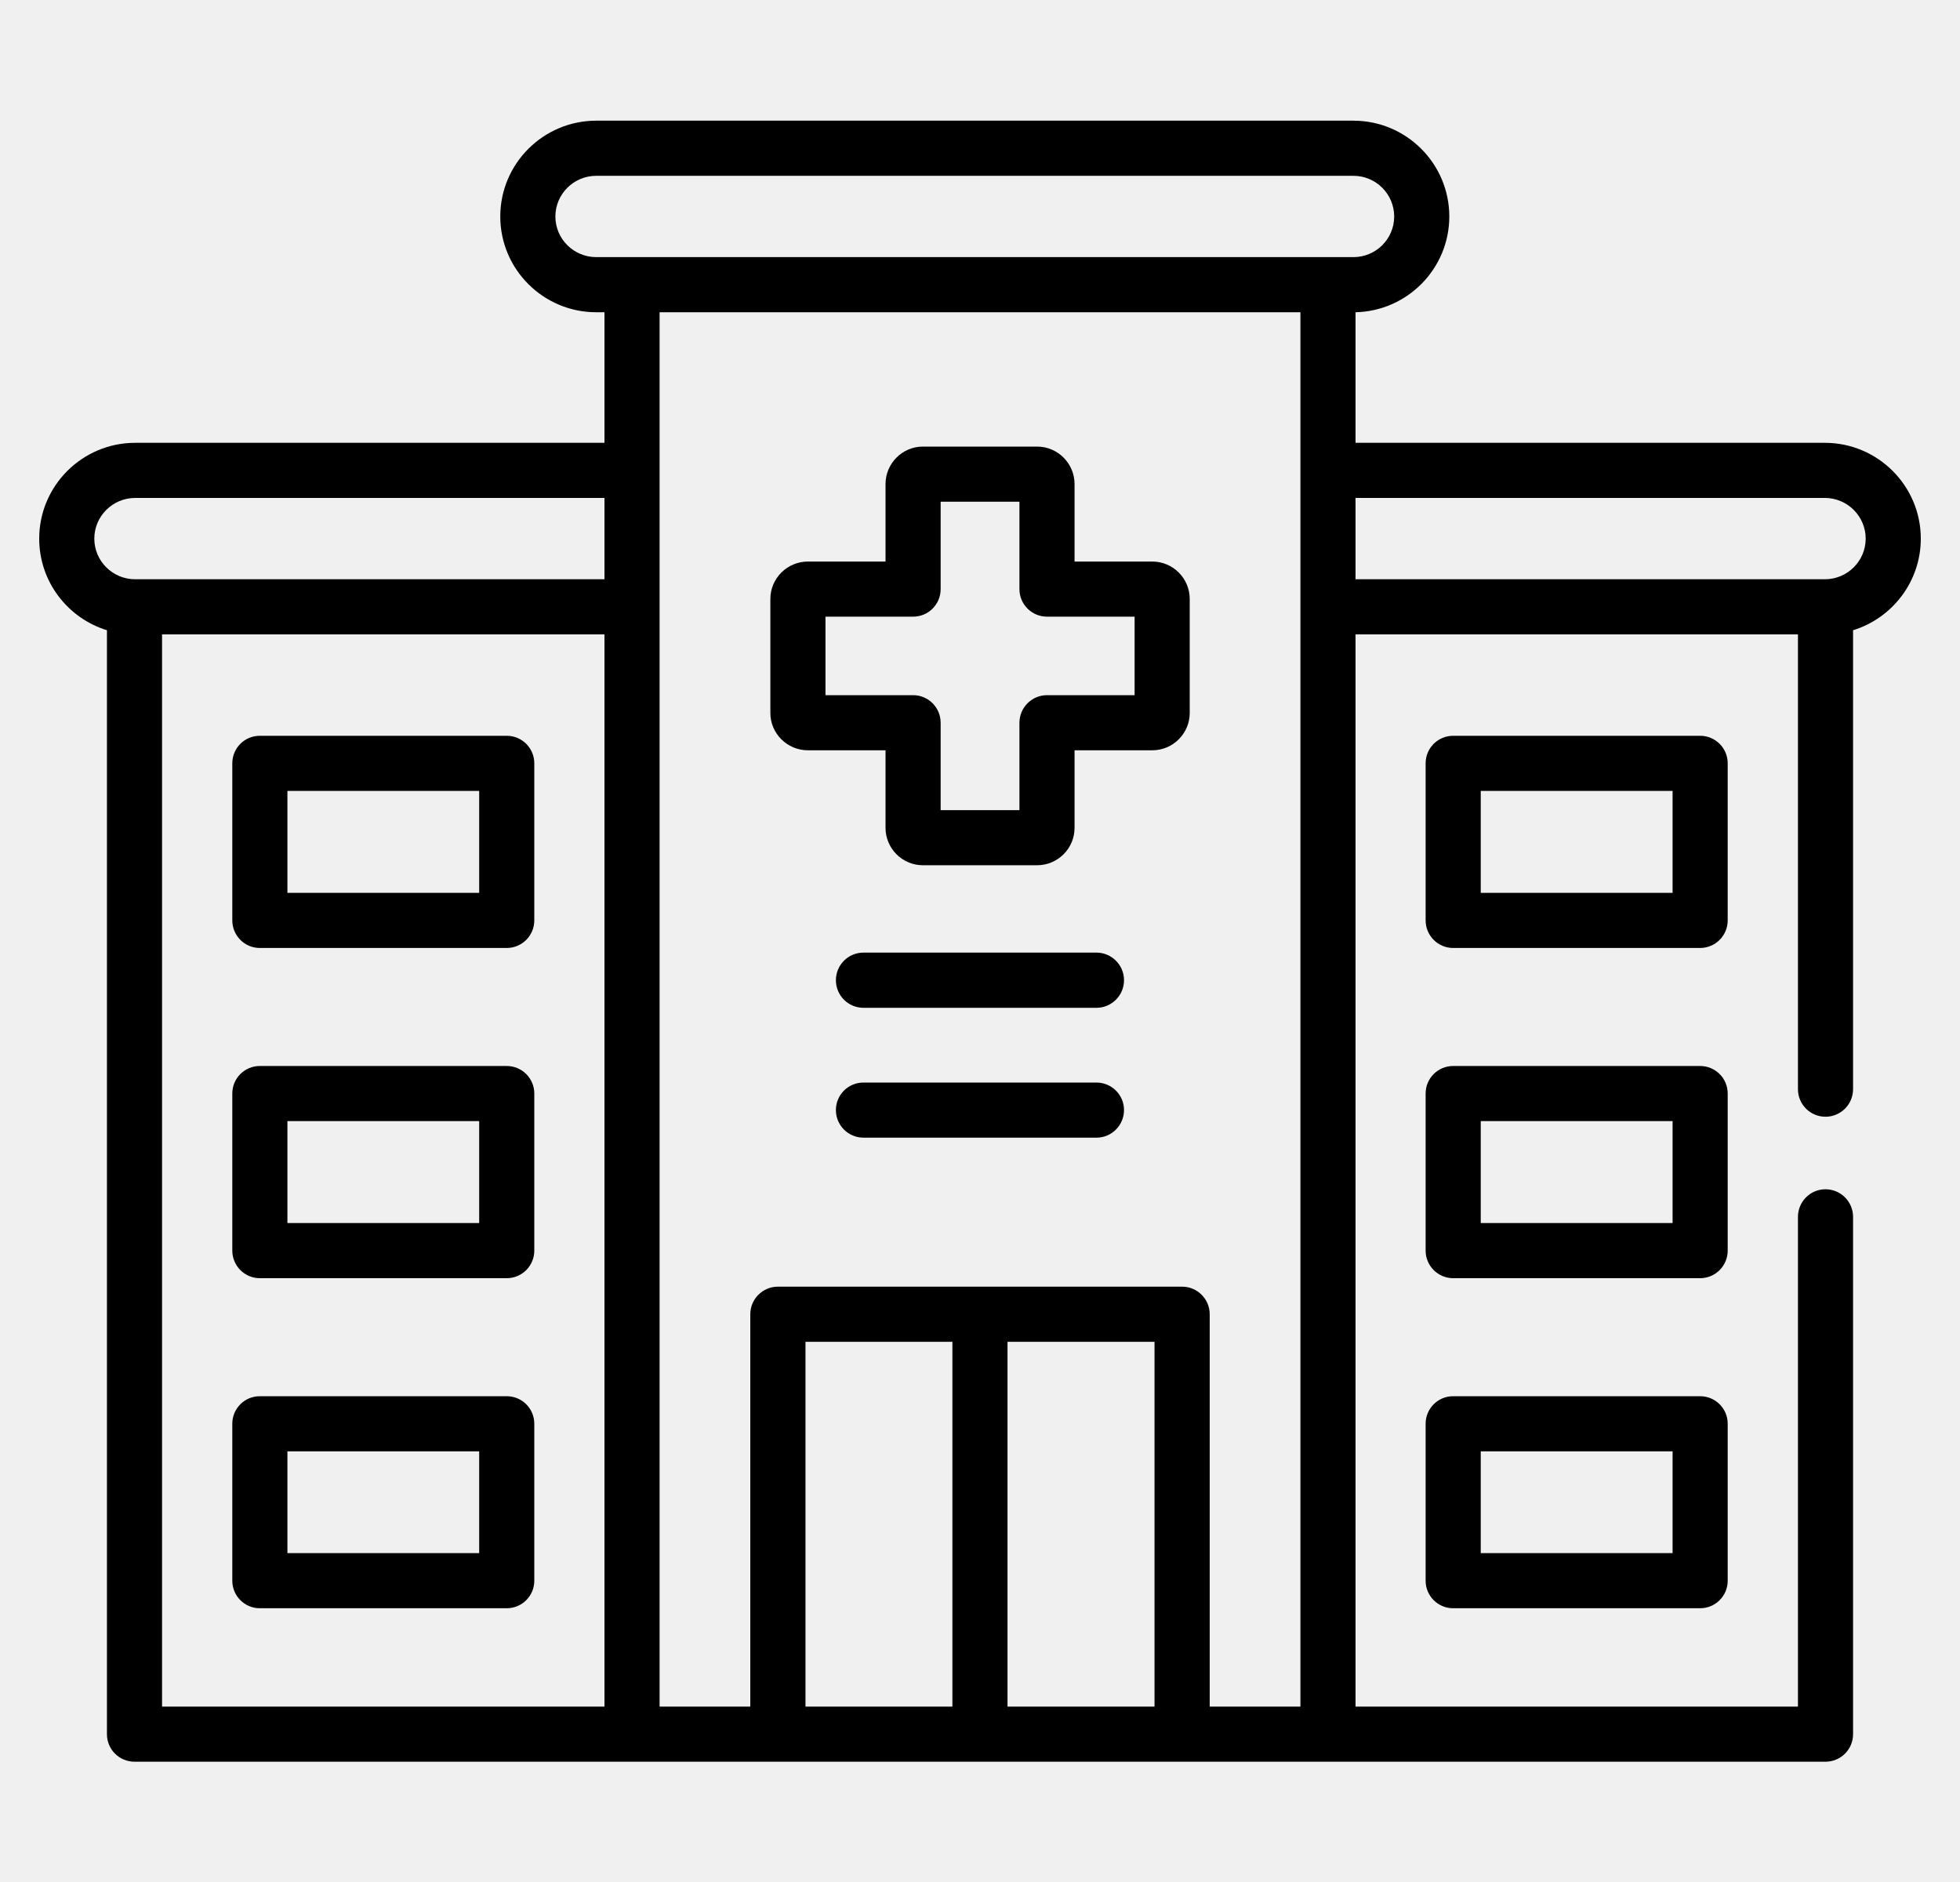
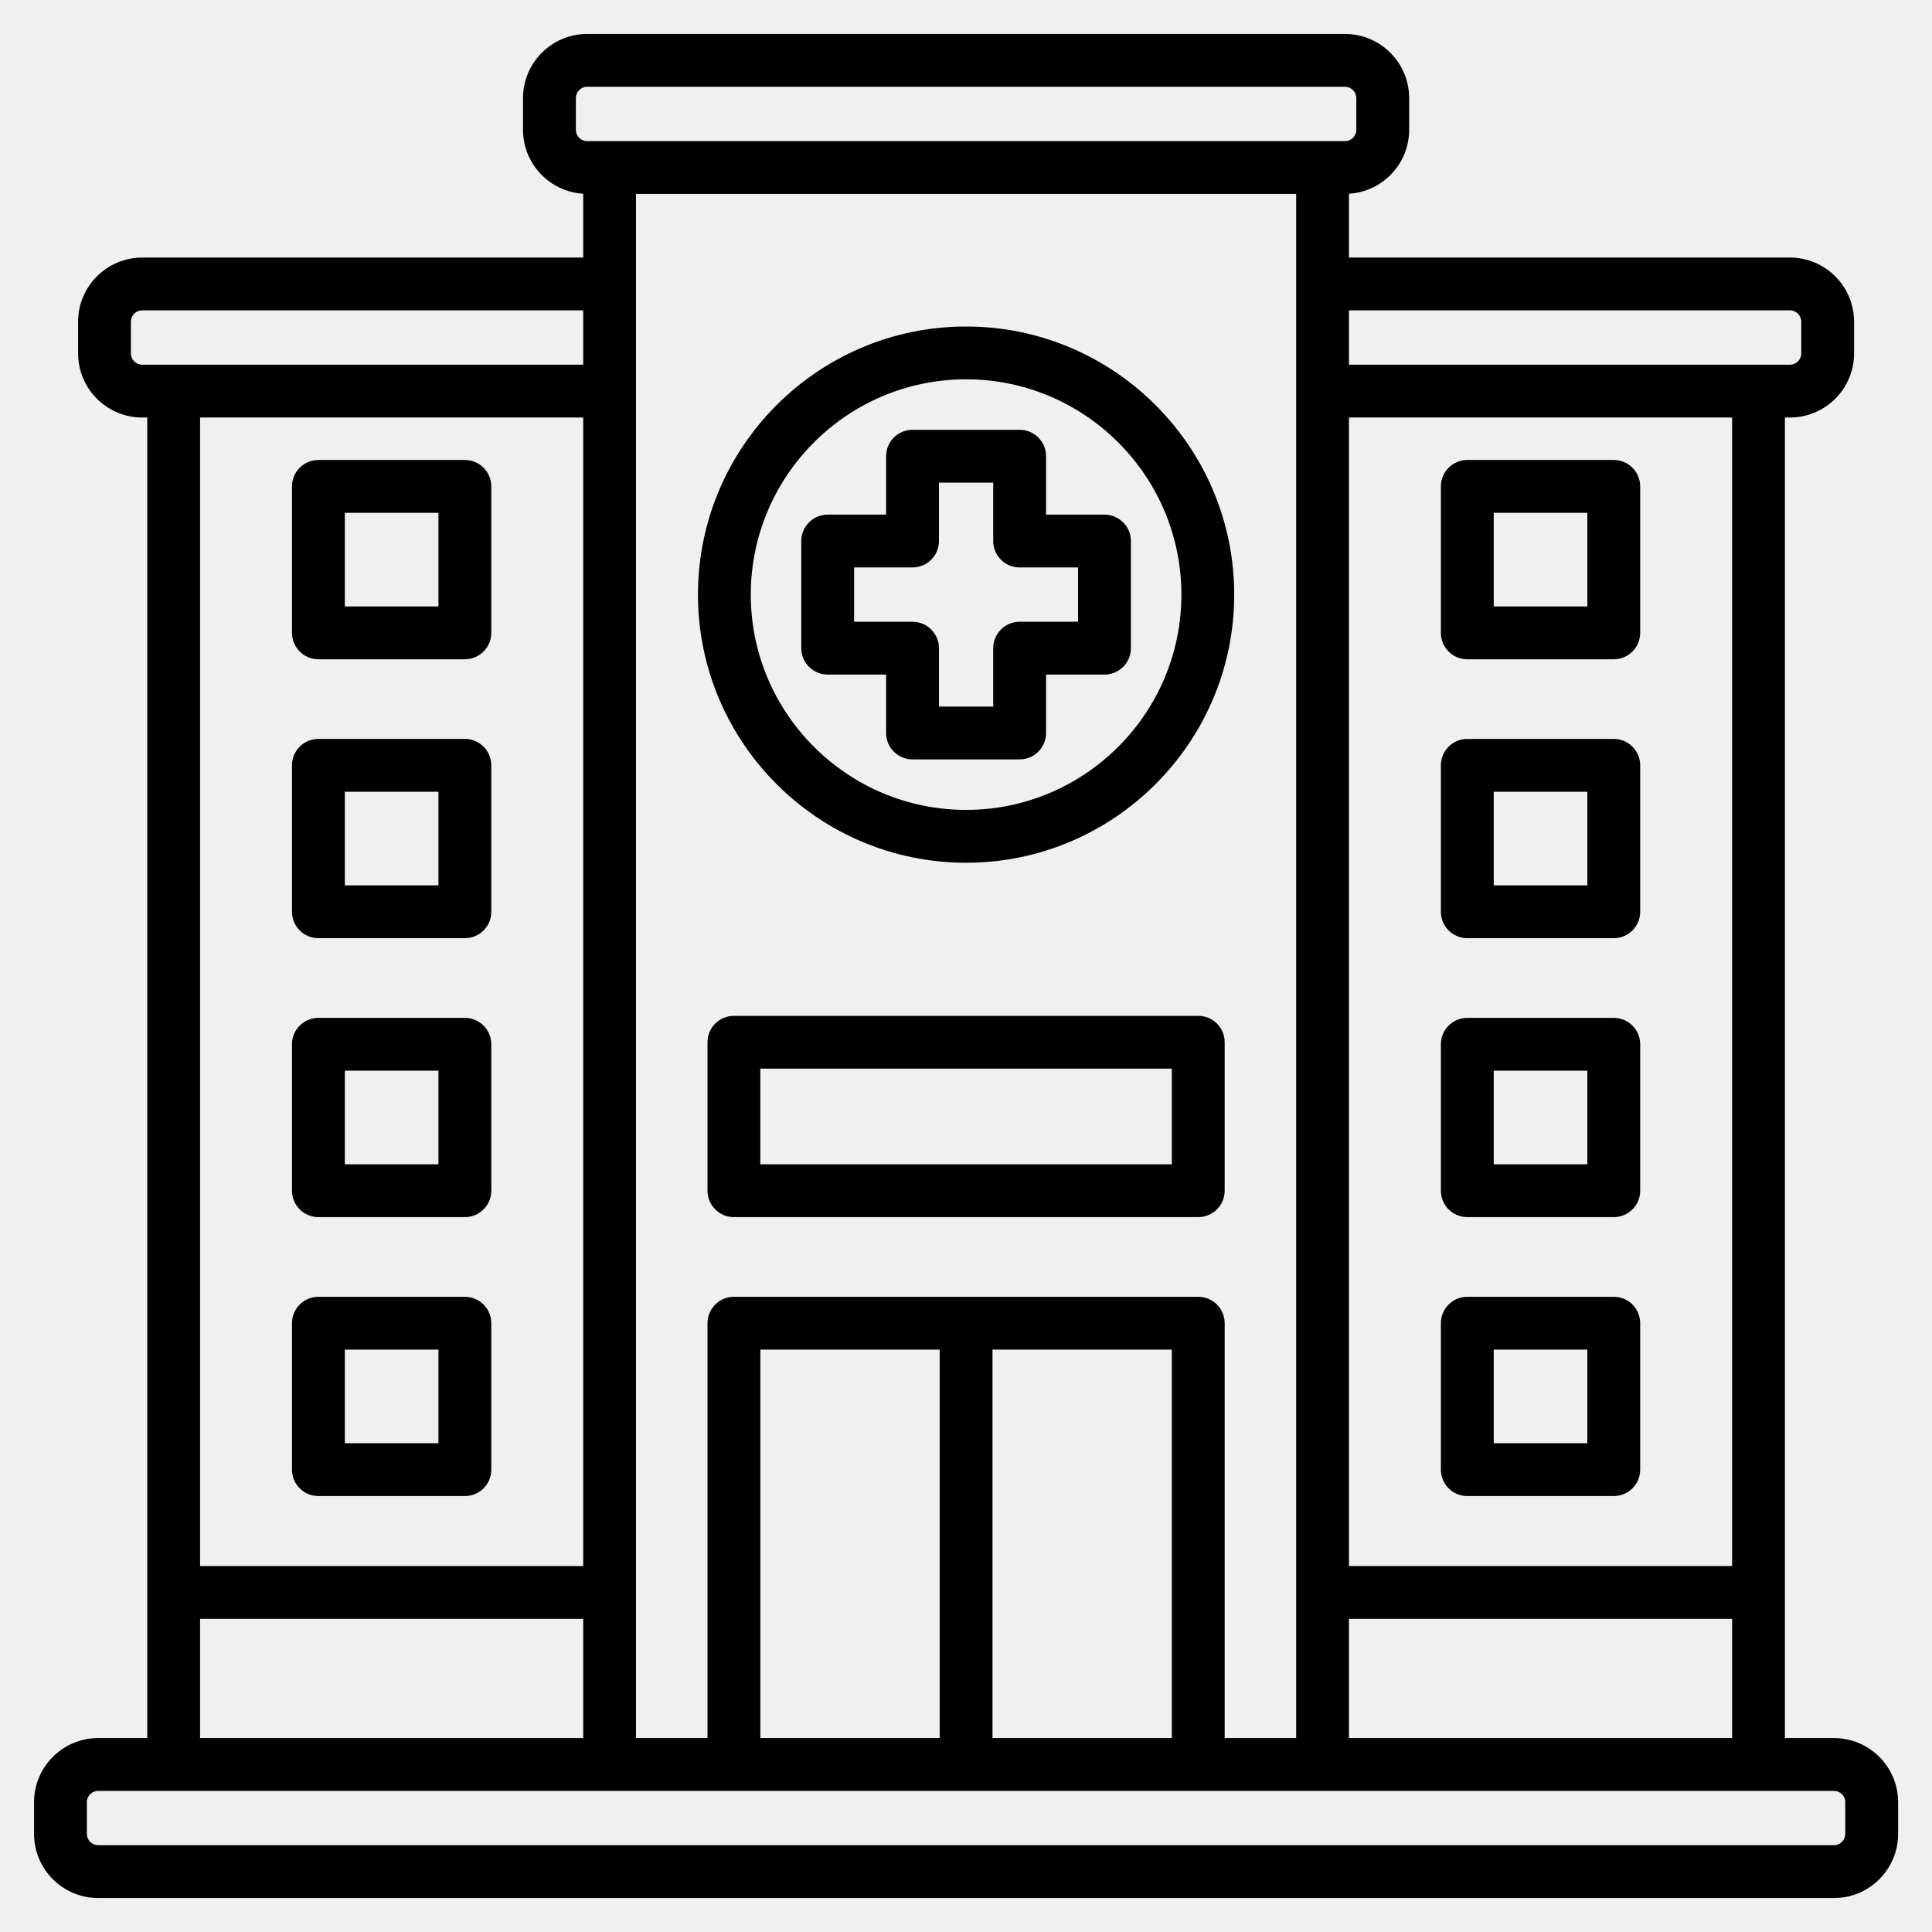
- <svg xmlns="http://www.w3.org/2000/svg" width="25" height="24" viewBox="0 0 25 24" fill="none">
-   <g clip-path="url(#clip0_935_24594)">
-     <path d="M22.037 13.945C22.037 13.751 21.88 13.594 21.685 13.594H18.535C18.341 13.594 18.184 13.751 18.184 13.945V15.948C18.184 16.142 18.341 16.3 18.535 16.3H21.685C21.88 16.3 22.037 16.142 22.037 15.948V13.945ZM21.334 15.597H18.887V14.297H21.334V15.597Z" fill="black" />
-     <path d="M21.685 17.805H18.535C18.341 17.805 18.184 17.962 18.184 18.156V20.158C18.184 20.352 18.341 20.509 18.535 20.509H21.685C21.88 20.509 22.037 20.352 22.037 20.158V18.156C22.037 17.962 21.88 17.805 21.685 17.805ZM21.334 19.806H18.887V18.508H21.334V19.806Z" fill="black" />
-     <path d="M24.5 6.869C24.5 6.195 23.951 5.647 23.276 5.647H17.29V3.982C17.952 3.967 18.486 3.425 18.486 2.761C18.486 2.087 17.938 1.539 17.263 1.539H7.605C6.93 1.539 6.381 2.087 6.381 2.761C6.381 3.434 6.93 3.982 7.605 3.982H7.71V5.647H1.724C1.049 5.647 0.5 6.195 0.5 6.869C0.5 7.418 0.864 7.883 1.364 8.037V22.115C1.364 22.309 1.521 22.466 1.716 22.466H23.284C23.479 22.466 23.636 22.309 23.636 22.115V15.518C23.636 15.324 23.479 15.166 23.284 15.166C23.09 15.166 22.933 15.324 22.933 15.518V21.763H17.29V8.09H22.933V13.889C22.933 14.084 23.09 14.241 23.284 14.241C23.479 14.241 23.636 14.084 23.636 13.889V8.037C24.136 7.883 24.5 7.417 24.5 6.869ZM7.084 2.761C7.084 2.475 7.318 2.242 7.605 2.242H17.263C17.55 2.242 17.783 2.475 17.783 2.761C17.783 3.047 17.55 3.279 17.263 3.279H7.605C7.318 3.279 7.084 3.047 7.084 2.761ZM1.203 6.869C1.203 6.583 1.437 6.35 1.724 6.35H7.71V7.387H1.724C1.437 7.387 1.203 7.155 1.203 6.869ZM2.067 8.09H7.71V21.763H2.067V8.09ZM8.413 3.982H16.587V21.763H15.43V16.76C15.43 16.566 15.272 16.408 15.078 16.408H9.922C9.728 16.408 9.57 16.566 9.57 16.76V21.763H8.413V3.982ZM12.851 17.111H14.726V21.763H12.851V17.111ZM12.148 21.763H10.274V17.111H12.148V21.763ZM23.276 7.387H17.29V6.35H23.276C23.563 6.35 23.797 6.583 23.797 6.869C23.797 7.155 23.563 7.387 23.276 7.387Z" fill="black" />
-     <path d="M6.463 9.383H3.314C3.12 9.383 2.963 9.54 2.963 9.734V11.737C2.963 11.931 3.12 12.089 3.314 12.089H6.463C6.658 12.089 6.815 11.931 6.815 11.737V9.734C6.815 9.54 6.658 9.383 6.463 9.383ZM6.112 11.386H3.666V10.086H6.112V11.386Z" fill="black" />
-     <path d="M6.463 13.594H3.314C3.12 13.594 2.963 13.751 2.963 13.945V15.948C2.963 16.142 3.12 16.3 3.314 16.3H6.463C6.658 16.3 6.815 16.142 6.815 15.948V13.945C6.815 13.751 6.658 13.594 6.463 13.594ZM6.112 15.597H3.666V14.297H6.112V15.597Z" fill="black" />
-     <path d="M6.463 17.805H3.314C3.12 17.805 2.963 17.962 2.963 18.156V20.158C2.963 20.352 3.12 20.509 3.314 20.509H6.463C6.658 20.509 6.815 20.352 6.815 20.158V18.156C6.815 17.962 6.658 17.805 6.463 17.805ZM6.112 19.806H3.666V18.508H6.112V19.806Z" fill="black" />
-     <path d="M22.037 9.734C22.037 9.54 21.88 9.383 21.685 9.383H18.535C18.341 9.383 18.184 9.54 18.184 9.734V11.737C18.184 11.931 18.341 12.089 18.535 12.089H21.685C21.88 12.089 22.037 11.931 22.037 11.737V9.734ZM21.334 11.386H18.887V10.086H21.334V11.386Z" fill="black" />
-     <path d="M10.305 9.568H11.295V10.557C11.295 10.82 11.509 11.034 11.772 11.034H13.228C13.492 11.034 13.706 10.82 13.706 10.557V9.568H14.697C14.961 9.568 15.175 9.354 15.175 9.092V7.639C15.175 7.375 14.961 7.161 14.697 7.161H13.706V6.173C13.706 5.91 13.492 5.695 13.228 5.695H11.772C11.509 5.695 11.295 5.91 11.295 6.173V7.161H10.305C10.041 7.161 9.826 7.375 9.826 7.639V9.092C9.826 9.354 10.041 9.568 10.305 9.568ZM10.529 7.864H11.647C11.841 7.864 11.998 7.707 11.998 7.513V6.398H13.003V7.513C13.003 7.707 13.161 7.864 13.355 7.864H14.472V8.865H13.355C13.161 8.865 13.003 9.023 13.003 9.217V10.331H11.998V9.217C11.998 9.023 11.841 8.865 11.647 8.865H10.529V7.864Z" fill="black" />
-     <path d="M13.985 12.148H11.014C10.819 12.148 10.662 12.306 10.662 12.5C10.662 12.694 10.819 12.852 11.014 12.852H13.985C14.179 12.852 14.337 12.694 14.337 12.5C14.337 12.306 14.179 12.148 13.985 12.148Z" fill="black" />
-     <path d="M13.985 13.805H11.014C10.819 13.805 10.662 13.962 10.662 14.156C10.662 14.35 10.819 14.508 11.014 14.508H13.985C14.179 14.508 14.337 14.35 14.337 14.156C14.337 13.962 14.179 13.805 13.985 13.805Z" fill="black" />
+ <svg xmlns="http://www.w3.org/2000/svg" width="45" height="45" viewBox="0 0 45 45" fill="none">
+   <g clip-path="url(#clip0_2229_46759)">
+     <path d="M10.828 15.356H7.416C7.077 15.356 6.801 15.08 6.801 14.74V11.329C6.801 10.989 7.077 10.714 7.416 10.714H10.828C11.167 10.714 11.443 10.989 11.443 11.329V14.74C11.443 15.08 11.167 15.356 10.828 15.356ZM10.212 11.945H8.032V14.125H10.212V11.945ZM10.828 21.852H7.416C7.077 21.852 6.801 21.577 6.801 21.237V17.826C6.801 17.486 7.077 17.211 7.416 17.211H10.828C11.167 17.211 11.443 17.486 11.443 17.826V21.237C11.443 21.577 11.167 21.852 10.828 21.852ZM10.212 18.441H8.032V20.622H10.212V18.441ZM10.828 28.349H7.416C7.077 28.349 6.801 28.074 6.801 27.734V24.323C6.801 23.983 7.077 23.708 7.416 23.708H10.828C11.167 23.708 11.443 23.983 11.443 24.323V27.734C11.443 28.074 11.167 28.349 10.828 28.349ZM10.212 24.938H8.032V27.119H10.212V24.938ZM10.828 34.846H7.416C7.077 34.846 6.801 34.571 6.801 34.231V30.82C6.801 30.48 7.077 30.205 7.416 30.205H10.828C11.167 30.205 11.443 30.48 11.443 30.82V34.231C11.443 34.571 11.167 34.846 10.828 34.846ZM10.212 31.435H8.032V33.616H10.212V31.435ZM37.588 15.356H34.176C33.837 15.356 33.561 15.08 33.561 14.74V11.329C33.561 10.989 33.837 10.714 34.176 10.714H37.588C37.927 10.714 38.203 10.989 38.203 11.329V14.74C38.203 15.08 37.927 15.356 37.588 15.356ZM36.972 11.945H34.792V14.125H36.972V11.945ZM37.588 21.852H34.176C33.837 21.852 33.561 21.577 33.561 21.237V17.826C33.561 17.486 33.837 17.211 34.176 17.211H37.588C37.927 17.211 38.203 17.486 38.203 17.826V21.237C38.203 21.577 37.927 21.852 37.588 21.852ZM36.972 18.441H34.792V20.622H36.972V18.441ZM37.588 28.349H34.176C33.837 28.349 33.561 28.074 33.561 27.734V24.323C33.561 23.983 33.837 23.708 34.176 23.708H37.588C37.927 23.708 38.203 23.983 38.203 24.323V27.734C38.203 28.074 37.927 28.349 37.588 28.349ZM36.972 24.938H34.792V27.119H36.972V24.938ZM37.588 34.846H34.176C33.837 34.846 33.561 34.571 33.561 34.231V30.82C33.561 30.48 33.837 30.205 34.176 30.205H37.588C37.927 30.205 38.203 30.48 38.203 30.82V34.231C38.203 34.571 37.927 34.846 37.588 34.846ZM36.972 31.435H34.792V33.616H36.972V31.435ZM16.479 24.276C16.479 23.936 16.755 23.661 17.094 23.661H27.91C28.249 23.661 28.525 23.936 28.525 24.276V27.734C28.525 28.074 28.249 28.349 27.91 28.349H17.094C16.755 28.349 16.479 28.074 16.479 27.734V24.276H16.479ZM17.71 27.119H27.294V24.891H17.709V27.119H17.71ZM22.502 20.095C19.058 20.095 16.257 17.293 16.257 13.85C16.257 10.406 19.058 7.605 22.502 7.605C25.945 7.605 28.747 10.406 28.747 13.85C28.747 17.293 25.945 20.095 22.502 20.095ZM22.502 8.835C19.737 8.835 17.487 11.085 17.487 13.85C17.487 16.615 19.737 18.864 22.502 18.864C25.267 18.864 27.517 16.615 27.517 13.85C27.517 11.085 25.267 8.835 22.502 8.835ZM24.365 15.712V17.073C24.365 17.413 24.089 17.688 23.749 17.688H21.254C20.915 17.688 20.639 17.413 20.639 17.073V15.712H19.279C18.939 15.712 18.663 15.437 18.663 15.097V12.602C18.663 12.262 18.939 11.987 19.279 11.987H20.639V10.626C20.639 10.286 20.915 10.011 21.254 10.011H23.749C24.089 10.011 24.365 10.286 24.365 10.626V11.987H25.725C26.065 11.987 26.341 12.262 26.341 12.602V15.097C26.341 15.437 26.065 15.712 25.725 15.712H24.365ZM25.11 13.217H23.75C23.41 13.217 23.134 12.942 23.134 12.602V11.241H21.87V12.602C21.87 12.942 21.594 13.217 21.255 13.217H19.894V14.482H21.255C21.594 14.482 21.87 14.757 21.87 15.097V16.458H23.134V15.097C23.134 14.757 23.41 14.482 23.75 14.482H25.11V13.217ZM2.287 40.483H3.43V9.725H3.313C2.489 9.725 1.819 9.055 1.819 8.231V7.493C1.819 6.669 2.489 5.999 3.313 5.999H13.584V4.513C12.803 4.465 12.182 3.816 12.182 3.023V2.285C12.182 1.461 12.852 0.791 13.676 0.791H31.328C32.151 0.791 32.822 1.461 32.822 2.285V3.023C32.822 3.816 32.201 4.464 31.42 4.513V5.999H41.691C42.515 5.999 43.185 6.669 43.185 7.493V8.231C43.185 9.055 42.515 9.725 41.691 9.725H41.574V40.483H42.717C43.541 40.483 44.211 41.153 44.211 41.977V42.715C44.211 43.539 43.541 44.209 42.717 44.209H2.287C1.463 44.209 0.793 43.539 0.793 42.715V41.977C0.793 41.153 1.463 40.483 2.287 40.483ZM13.584 40.483V37.706H4.66V40.483H13.584ZM27.294 40.483V31.435H23.117V40.483H27.294ZM21.887 31.435H17.71V40.483H21.887V31.435ZM17.094 30.205H27.91C28.249 30.205 28.525 30.48 28.525 30.82V40.483H30.19V4.517H14.814V40.483H16.479V30.82C16.479 30.48 16.755 30.205 17.094 30.205ZM4.66 36.476H13.584V9.725H4.66V36.476ZM3.313 7.229C3.167 7.229 3.049 7.347 3.049 7.493V8.231C3.049 8.376 3.167 8.495 3.313 8.495H13.584V7.229H3.313ZM31.591 3.023V2.285C31.591 2.14 31.473 2.021 31.328 2.021H13.676C13.531 2.021 13.413 2.14 13.413 2.285V3.023C13.413 3.169 13.531 3.287 13.676 3.287H31.328C31.473 3.287 31.591 3.169 31.591 3.023ZM41.955 8.231V7.493C41.955 7.347 41.837 7.229 41.691 7.229H31.42V8.495H41.691C41.837 8.495 41.955 8.377 41.955 8.231ZM31.42 9.725V36.476H40.344V9.725H31.42ZM40.344 37.706H31.42V40.483H40.344V37.706ZM2.023 42.715C2.023 42.86 2.142 42.978 2.287 42.978H42.717C42.862 42.978 42.98 42.86 42.98 42.715V41.977C42.98 41.831 42.862 41.713 42.717 41.713H2.287C2.142 41.713 2.023 41.831 2.023 41.977V42.715Z" fill="black" />
  </g>
  <defs>
-     <clipPath id="clip0_935_24594">
-       <rect width="24" height="24" fill="white" transform="translate(0.5)" />
+     <clipPath id="clip0_2229_46759">
+       <rect width="45" height="45" fill="white" transform="matrix(-1 0 0 1 45 0)" />
    </clipPath>
  </defs>
</svg>
